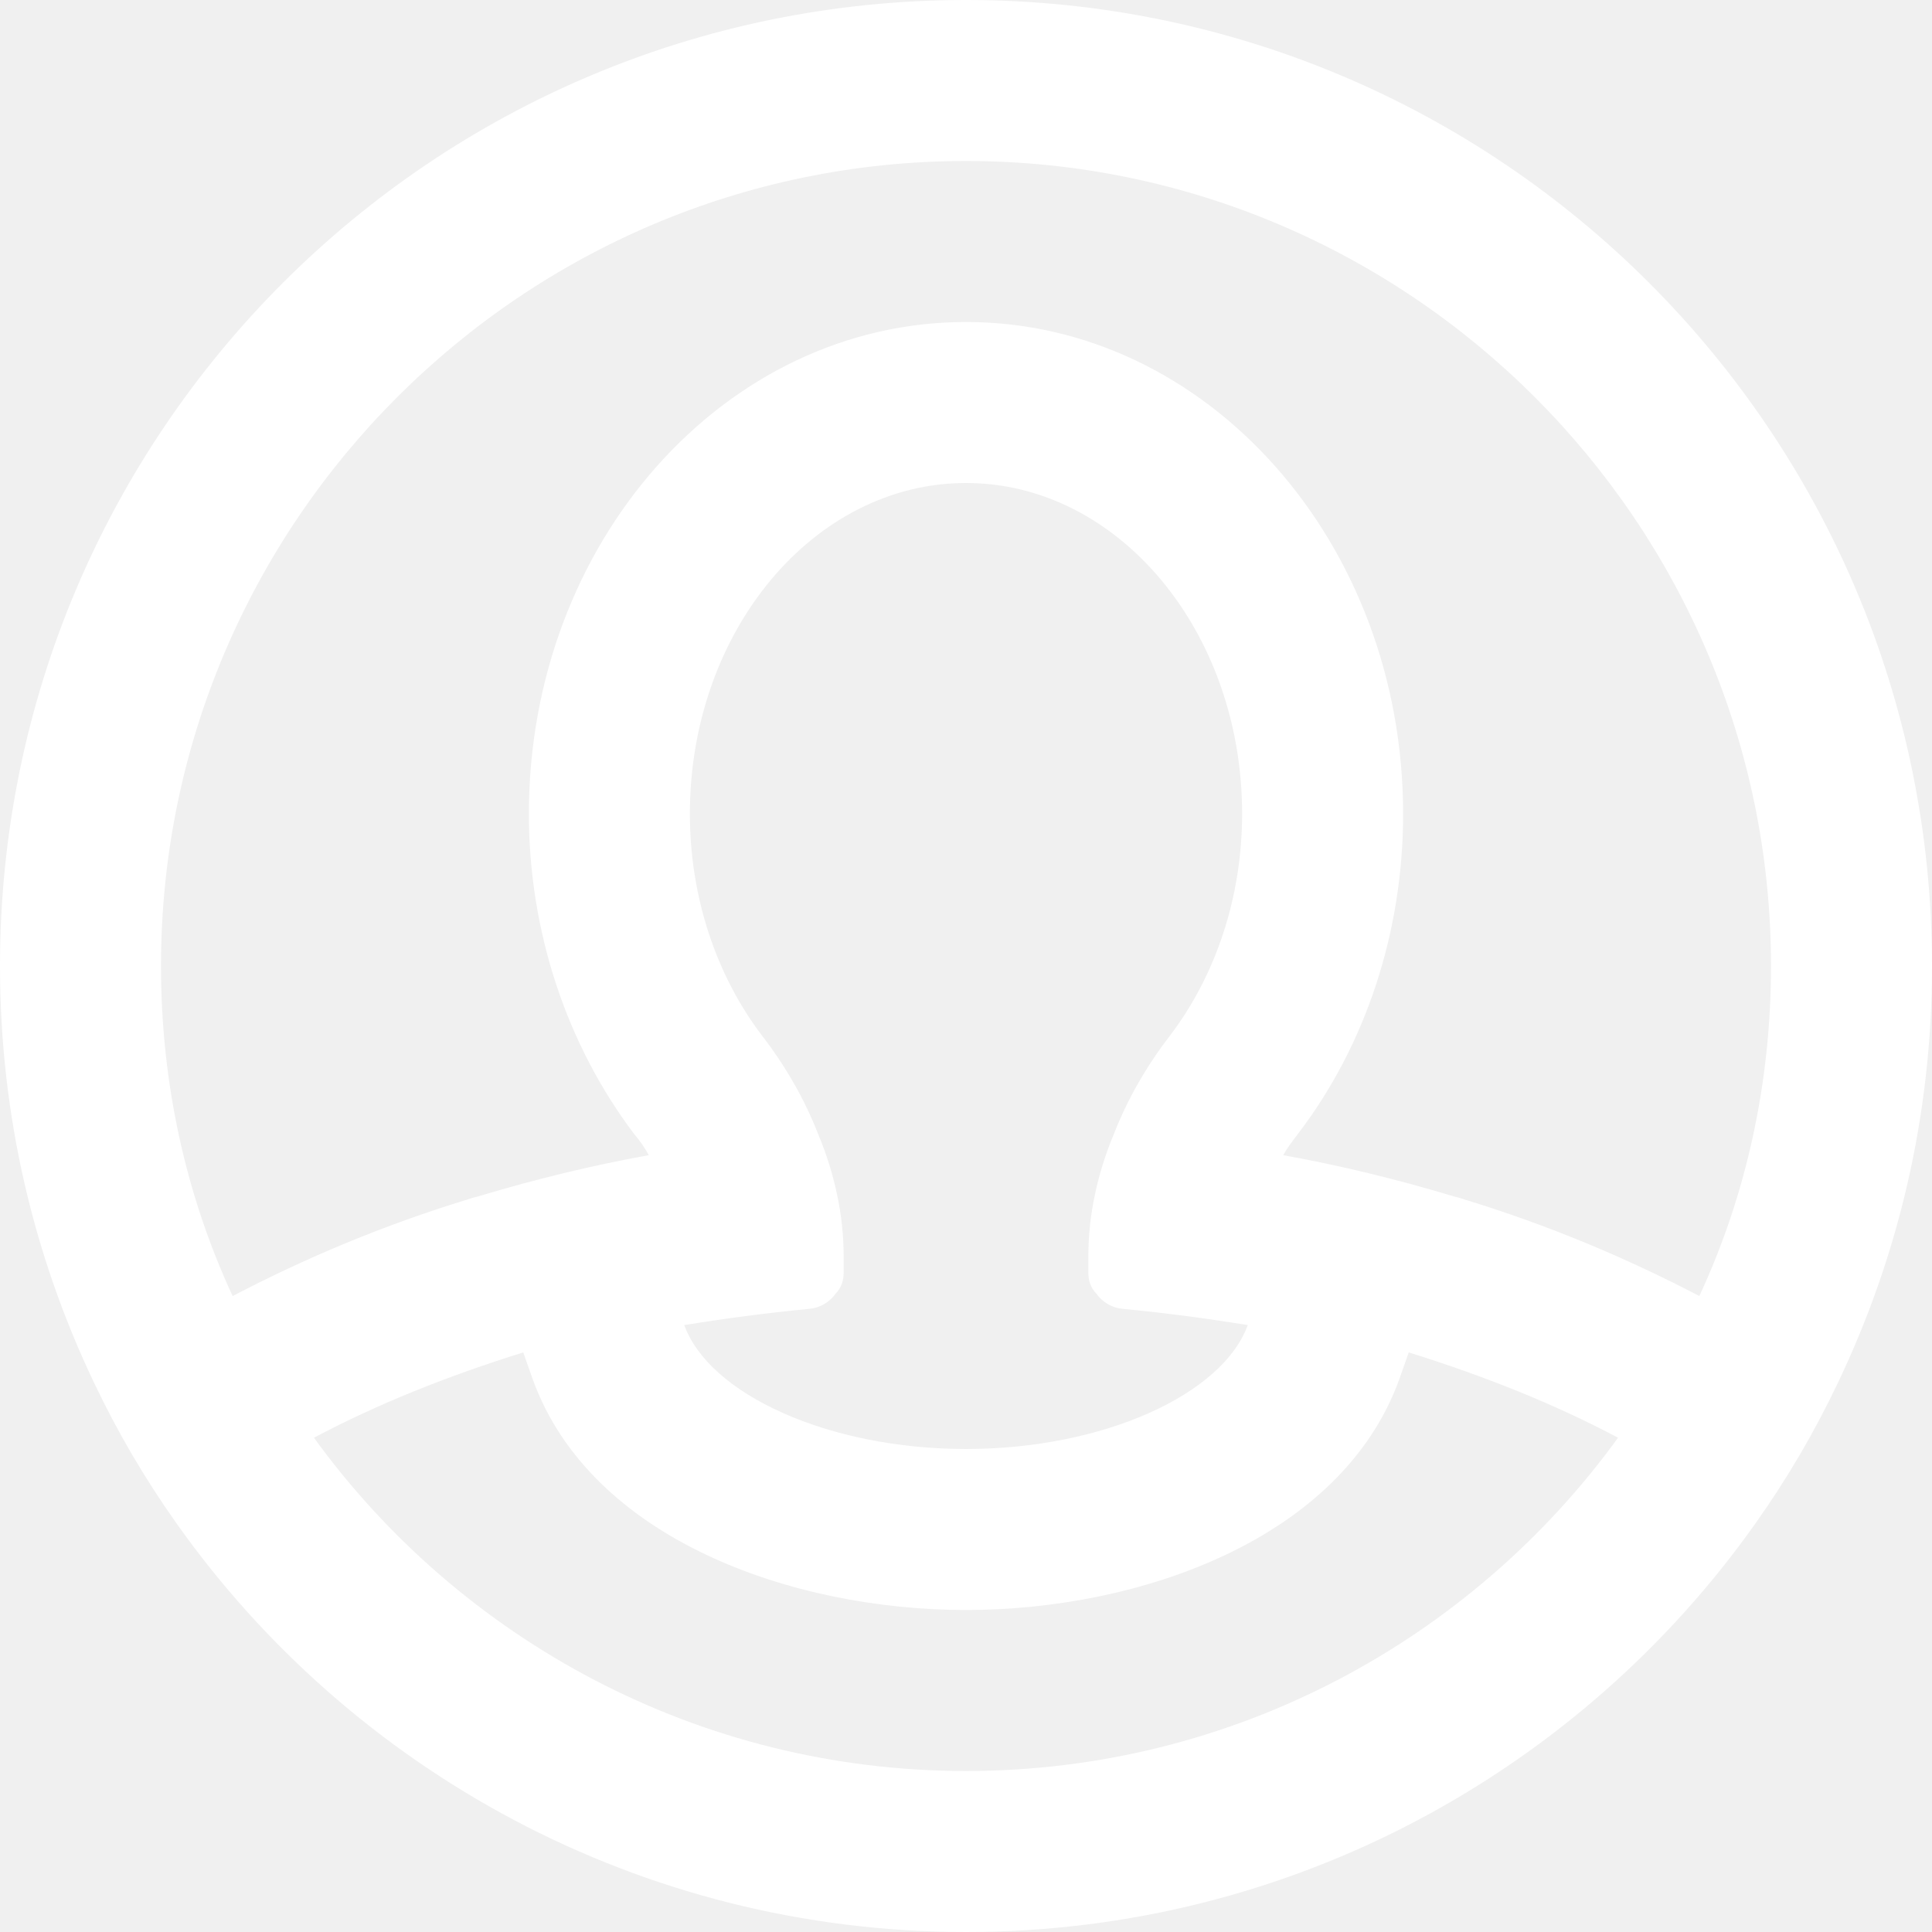
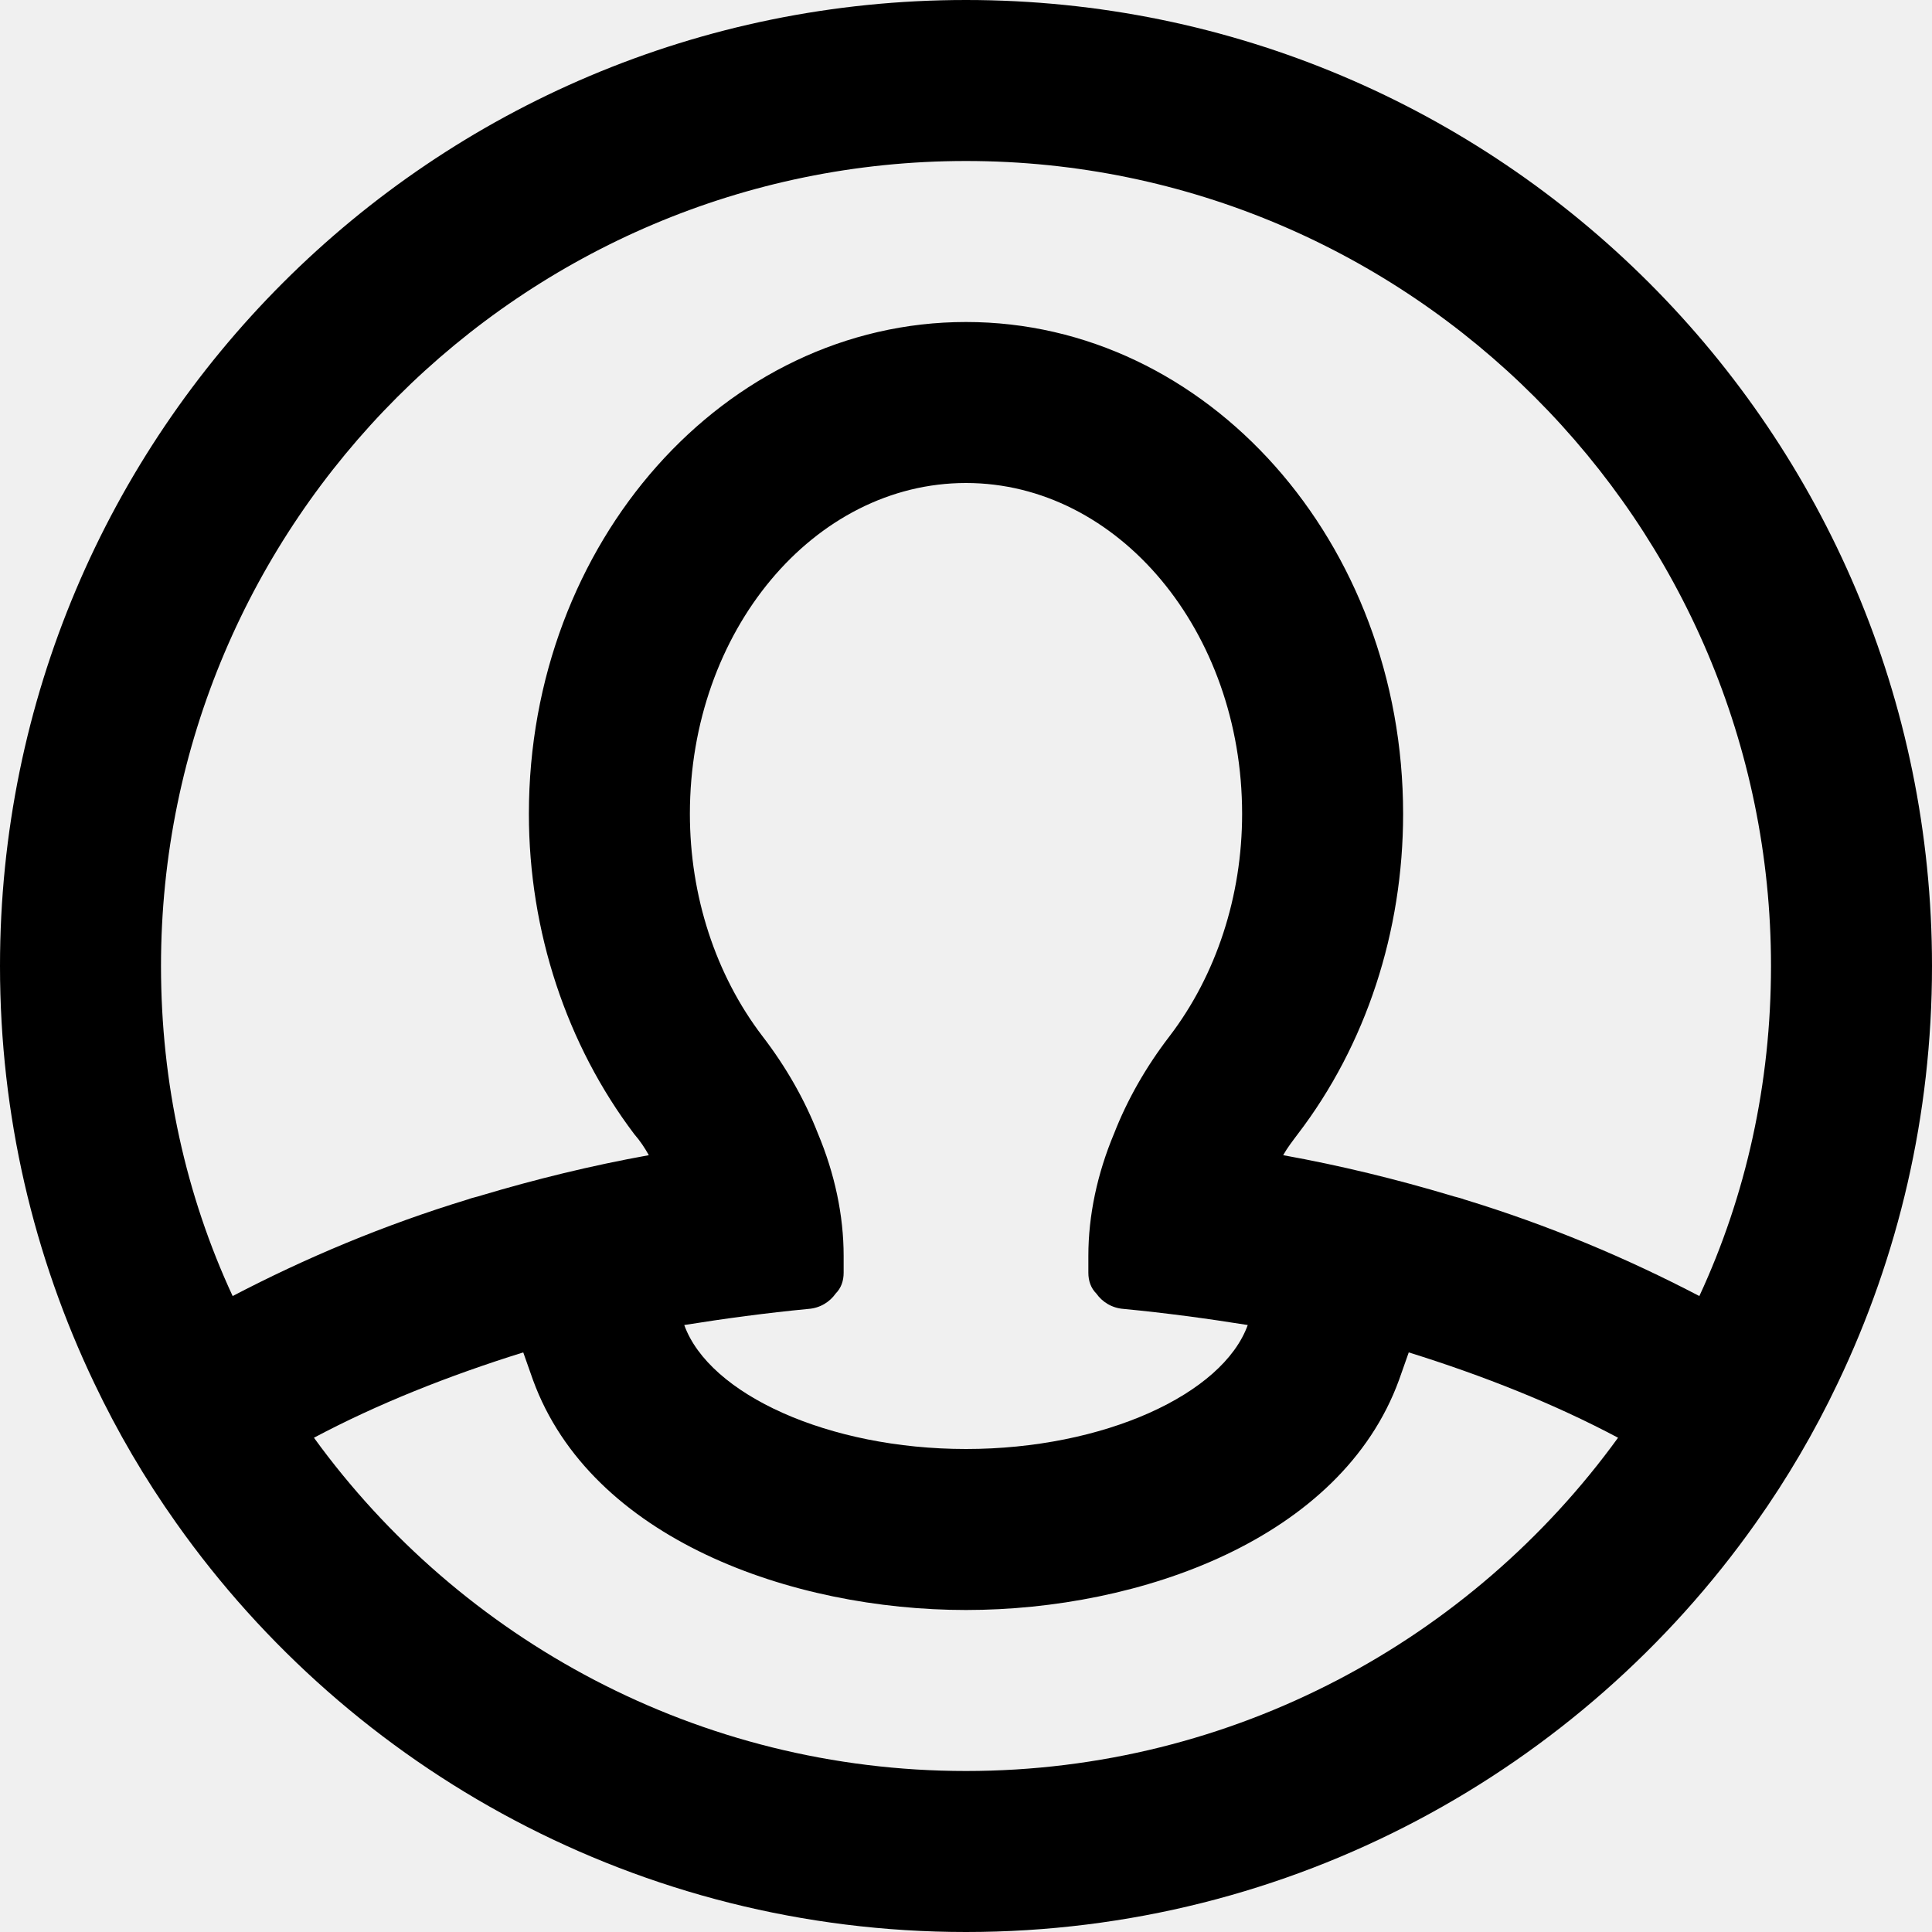
<svg xmlns="http://www.w3.org/2000/svg" width="128px" height="128px" viewBox="0 0 24.00 24.00" fill="#000000" transform="matrix(1, 0, 0, 1, 0, 0)" stroke="#000000" stroke-width="0">
  <g id="SVGRepo_bgCarrier" stroke-width="0" />
  <g id="SVGRepo_tracerCarrier" stroke-linecap="round" stroke-linejoin="round" stroke="#CCCCCC" stroke-width="0.048" />
  <g id="SVGRepo_iconCarrier">
-     <path fill="#ffffff" d="M12 0C5.37 0 0 5.37 0 12c0 1.86.42 3.61 1.17 5.18.29.61.63 1.19 1.02 1.74C4.36 21.99 7.95 24 12 24s7.64-2.01 9.81-5.08c.39-.55.73-1.13 1.02-1.74C23.58 15.61 24 13.86 24 12c0-6.63-5.37-12-12-12zm0 22c-3.32 0-6.28-1.63-8.1-4.14.79-.42 1.67-.77 2.6-1.06l.12.34C7.34 19.12 9.84 20 12 20s4.66-.88 5.38-2.86l.12-.34c.93.29 1.81.64 2.6 1.06C18.28 20.37 15.32 22 12 22zm-1.84-7.92c-.16-.41-.39-.82-.69-1.21-.58-.76-.9-1.74-.9-2.76C8.57 7.84 10.11 6 12 6s3.43 1.84 3.43 4.11c0 1.02-.32 2-.9 2.76-.3.39-.53.8-.69 1.21-.21.5-.32 1.02-.32 1.52v.21c0 .1.03.19.1.26.07.1.19.18.34.19.52.05 1.04.12 1.54.2-.31.86-1.79 1.54-3.5 1.54s-3.19-.68-3.5-1.54c.5-.08 1.02-.15 1.54-.2.15-.01.27-.09.34-.19.07-.07.1-.16.1-.26v-.21c0-.5-.11-1.02-.32-1.52zm10.95 2.02c-.9-.47-1.87-.88-2.92-1.2-.05-.02-.11-.03-.17-.05-.67-.2-1.36-.37-2.08-.5.05-.09.12-.18.18-.26.85-1.11 1.31-2.52 1.31-3.98C17.43 6.74 15 4 12 4s-5.43 2.74-5.43 6.11c0 1.46.47 2.87 1.31 3.98.07.08.13.17.18.26-.72.13-1.41.3-2.08.5-.06.02-.12.03-.17.05-1.05.32-2.02.73-2.92 1.2C2.31 14.85 2 13.46 2 12 2 6.49 6.49 2 12 2s10 4.49 10 10c0 1.46-.31 2.85-.89 4.1z" />
+     <path fill="#000000" d="M12 0C5.37 0 0 5.37 0 12c0 1.86.42 3.61 1.17 5.18.29.61.63 1.19 1.02 1.74C4.36 21.99 7.95 24 12 24s7.64-2.01 9.81-5.08c.39-.55.73-1.13 1.02-1.74C23.58 15.61 24 13.86 24 12c0-6.63-5.37-12-12-12zm0 22c-3.32 0-6.28-1.63-8.1-4.14.79-.42 1.67-.77 2.6-1.06l.12.34C7.34 19.12 9.84 20 12 20s4.66-.88 5.38-2.86l.12-.34c.93.29 1.81.64 2.6 1.06C18.28 20.37 15.32 22 12 22zm-1.84-7.92c-.16-.41-.39-.82-.69-1.21-.58-.76-.9-1.74-.9-2.76C8.57 7.84 10.11 6 12 6s3.43 1.84 3.43 4.11c0 1.02-.32 2-.9 2.76-.3.39-.53.8-.69 1.21-.21.5-.32 1.02-.32 1.52v.21c0 .1.03.19.1.26.07.1.19.18.34.19.52.05 1.04.12 1.54.2-.31.86-1.79 1.54-3.5 1.54s-3.19-.68-3.5-1.54c.5-.08 1.02-.15 1.54-.2.15-.01.27-.09.34-.19.07-.07.1-.16.1-.26v-.21c0-.5-.11-1.02-.32-1.52zm10.95 2.02c-.9-.47-1.87-.88-2.92-1.2-.05-.02-.11-.03-.17-.05-.67-.2-1.36-.37-2.08-.5.05-.09.12-.18.18-.26.85-1.11 1.31-2.52 1.31-3.98C17.43 6.74 15 4 12 4s-5.43 2.74-5.43 6.11c0 1.46.47 2.87 1.31 3.98.07.08.13.17.18.26-.72.13-1.41.3-2.08.5-.06.02-.12.03-.17.05-1.05.32-2.02.73-2.92 1.2C2.31 14.85 2 13.46 2 12 2 6.49 6.49 2 12 2s10 4.49 10 10c0 1.46-.31 2.85-.89 4.1z" />
  </g>
</svg>
